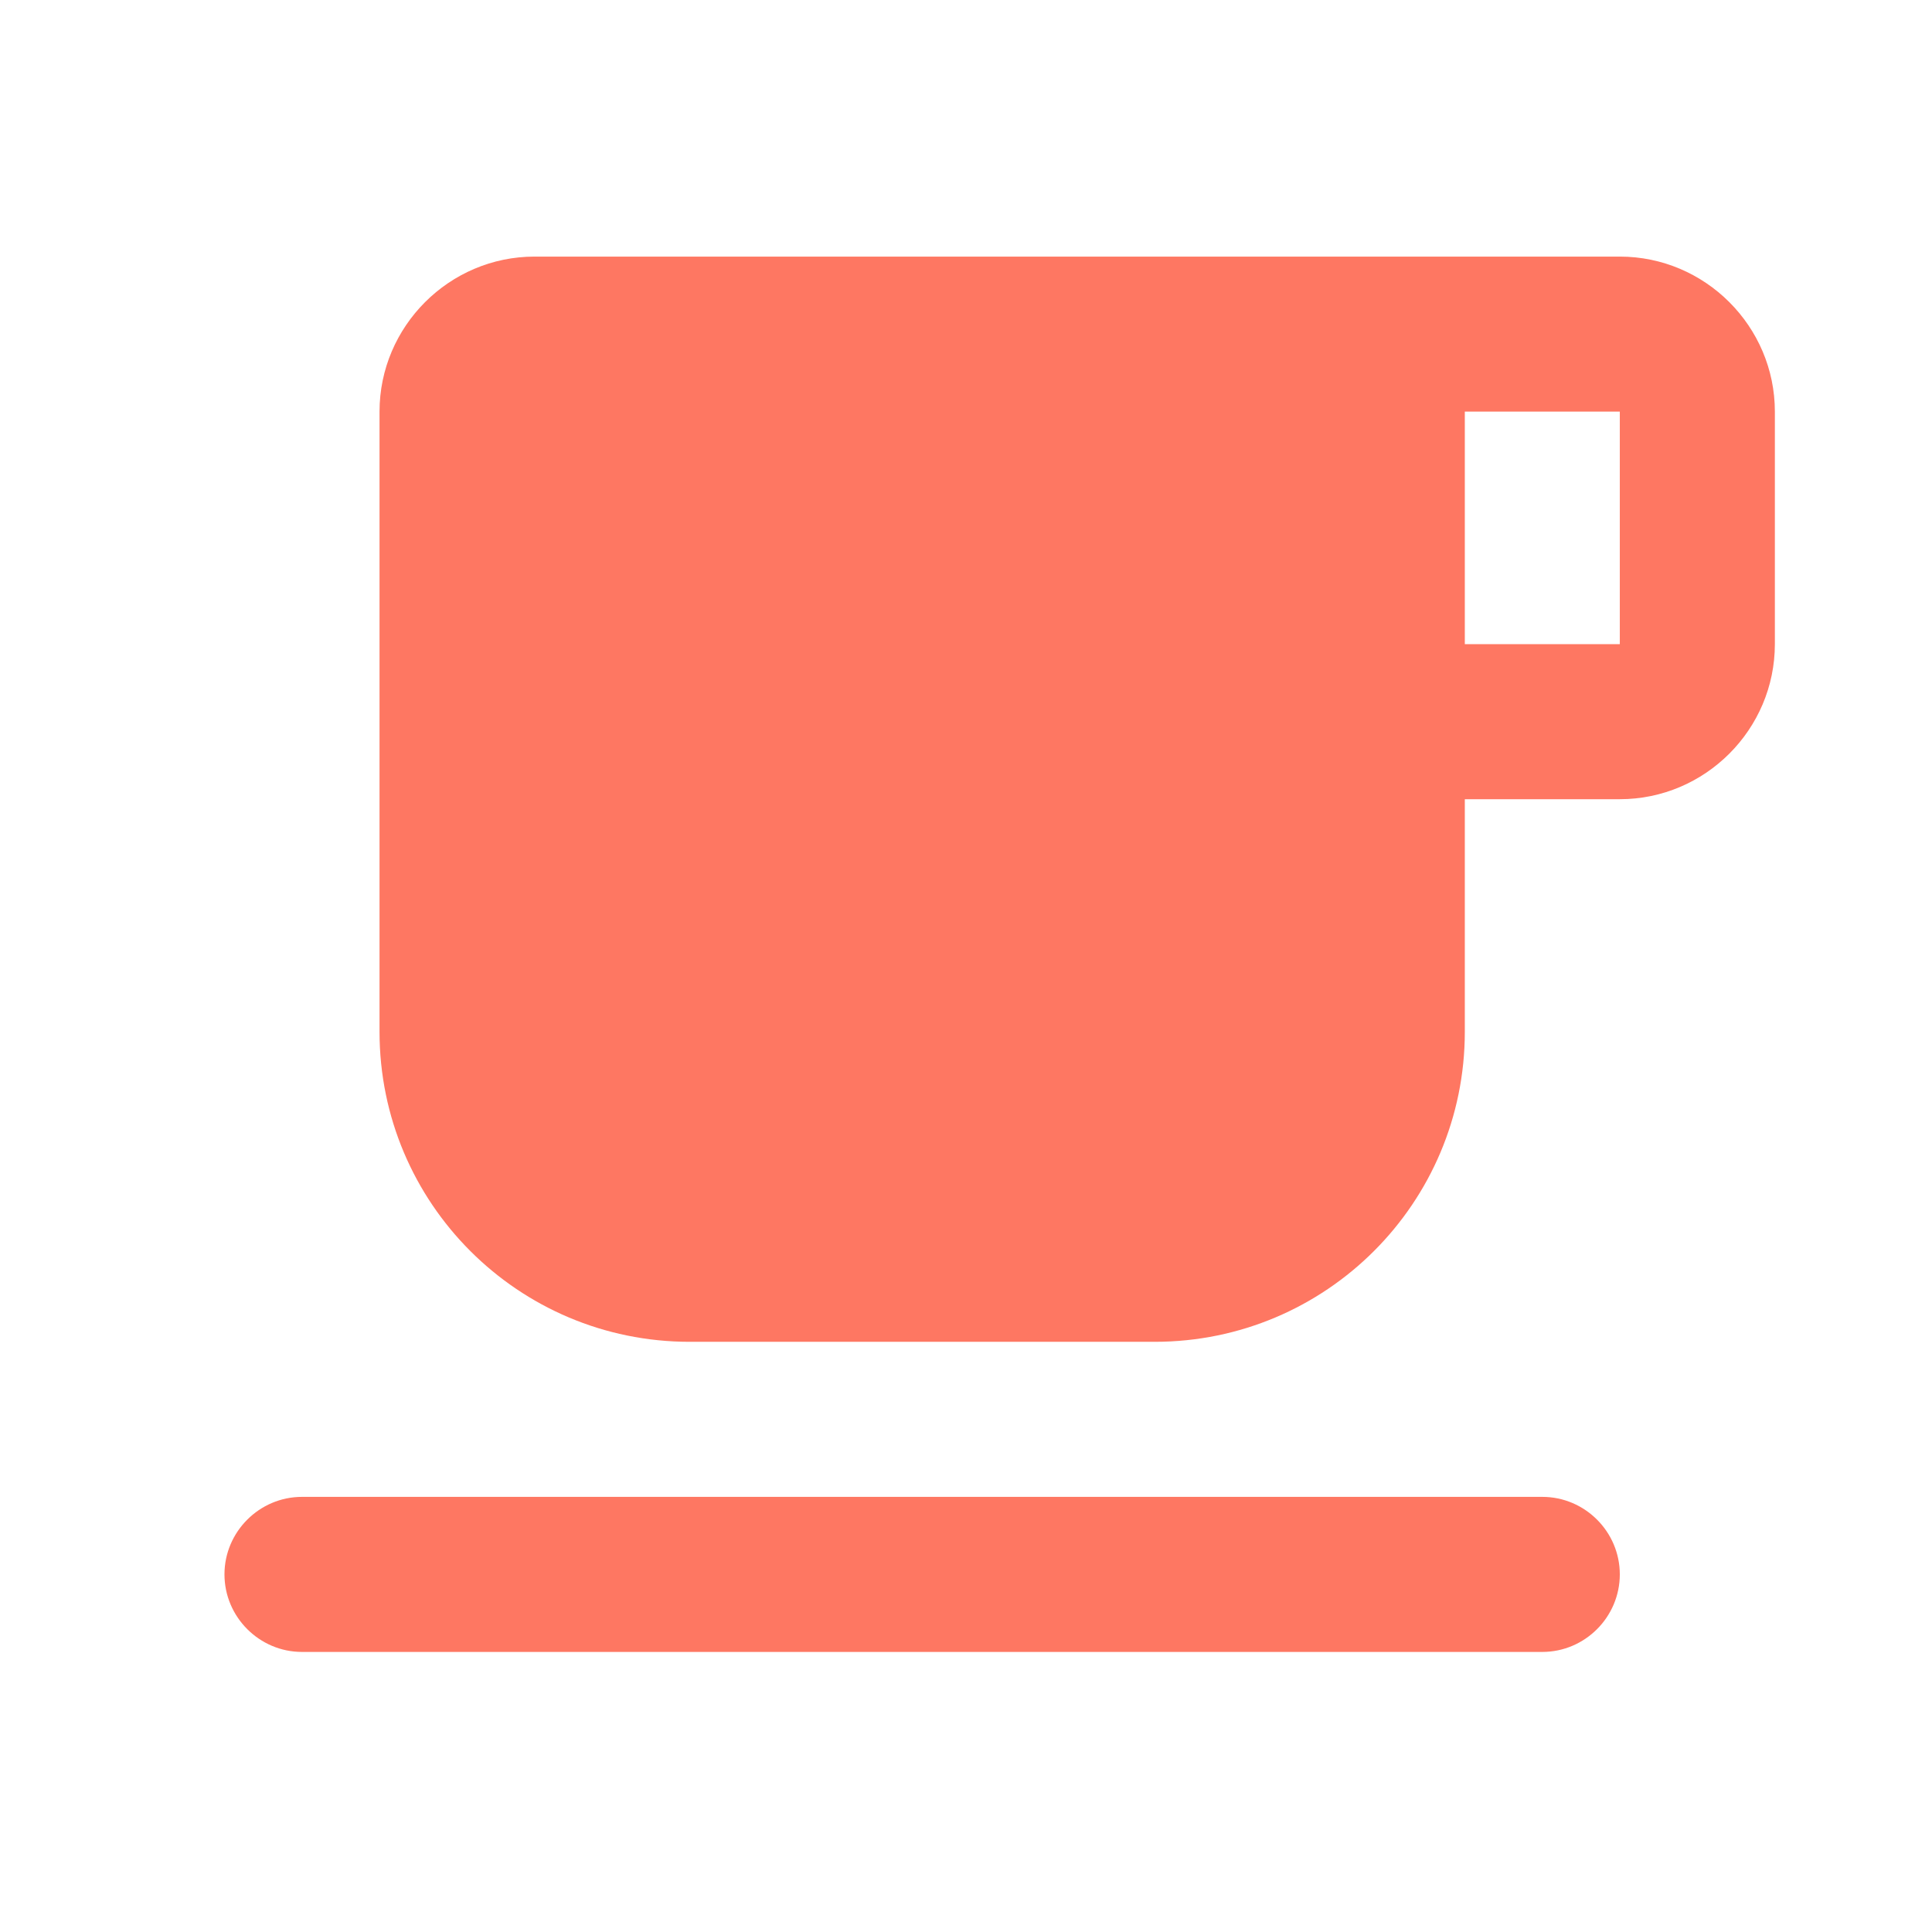
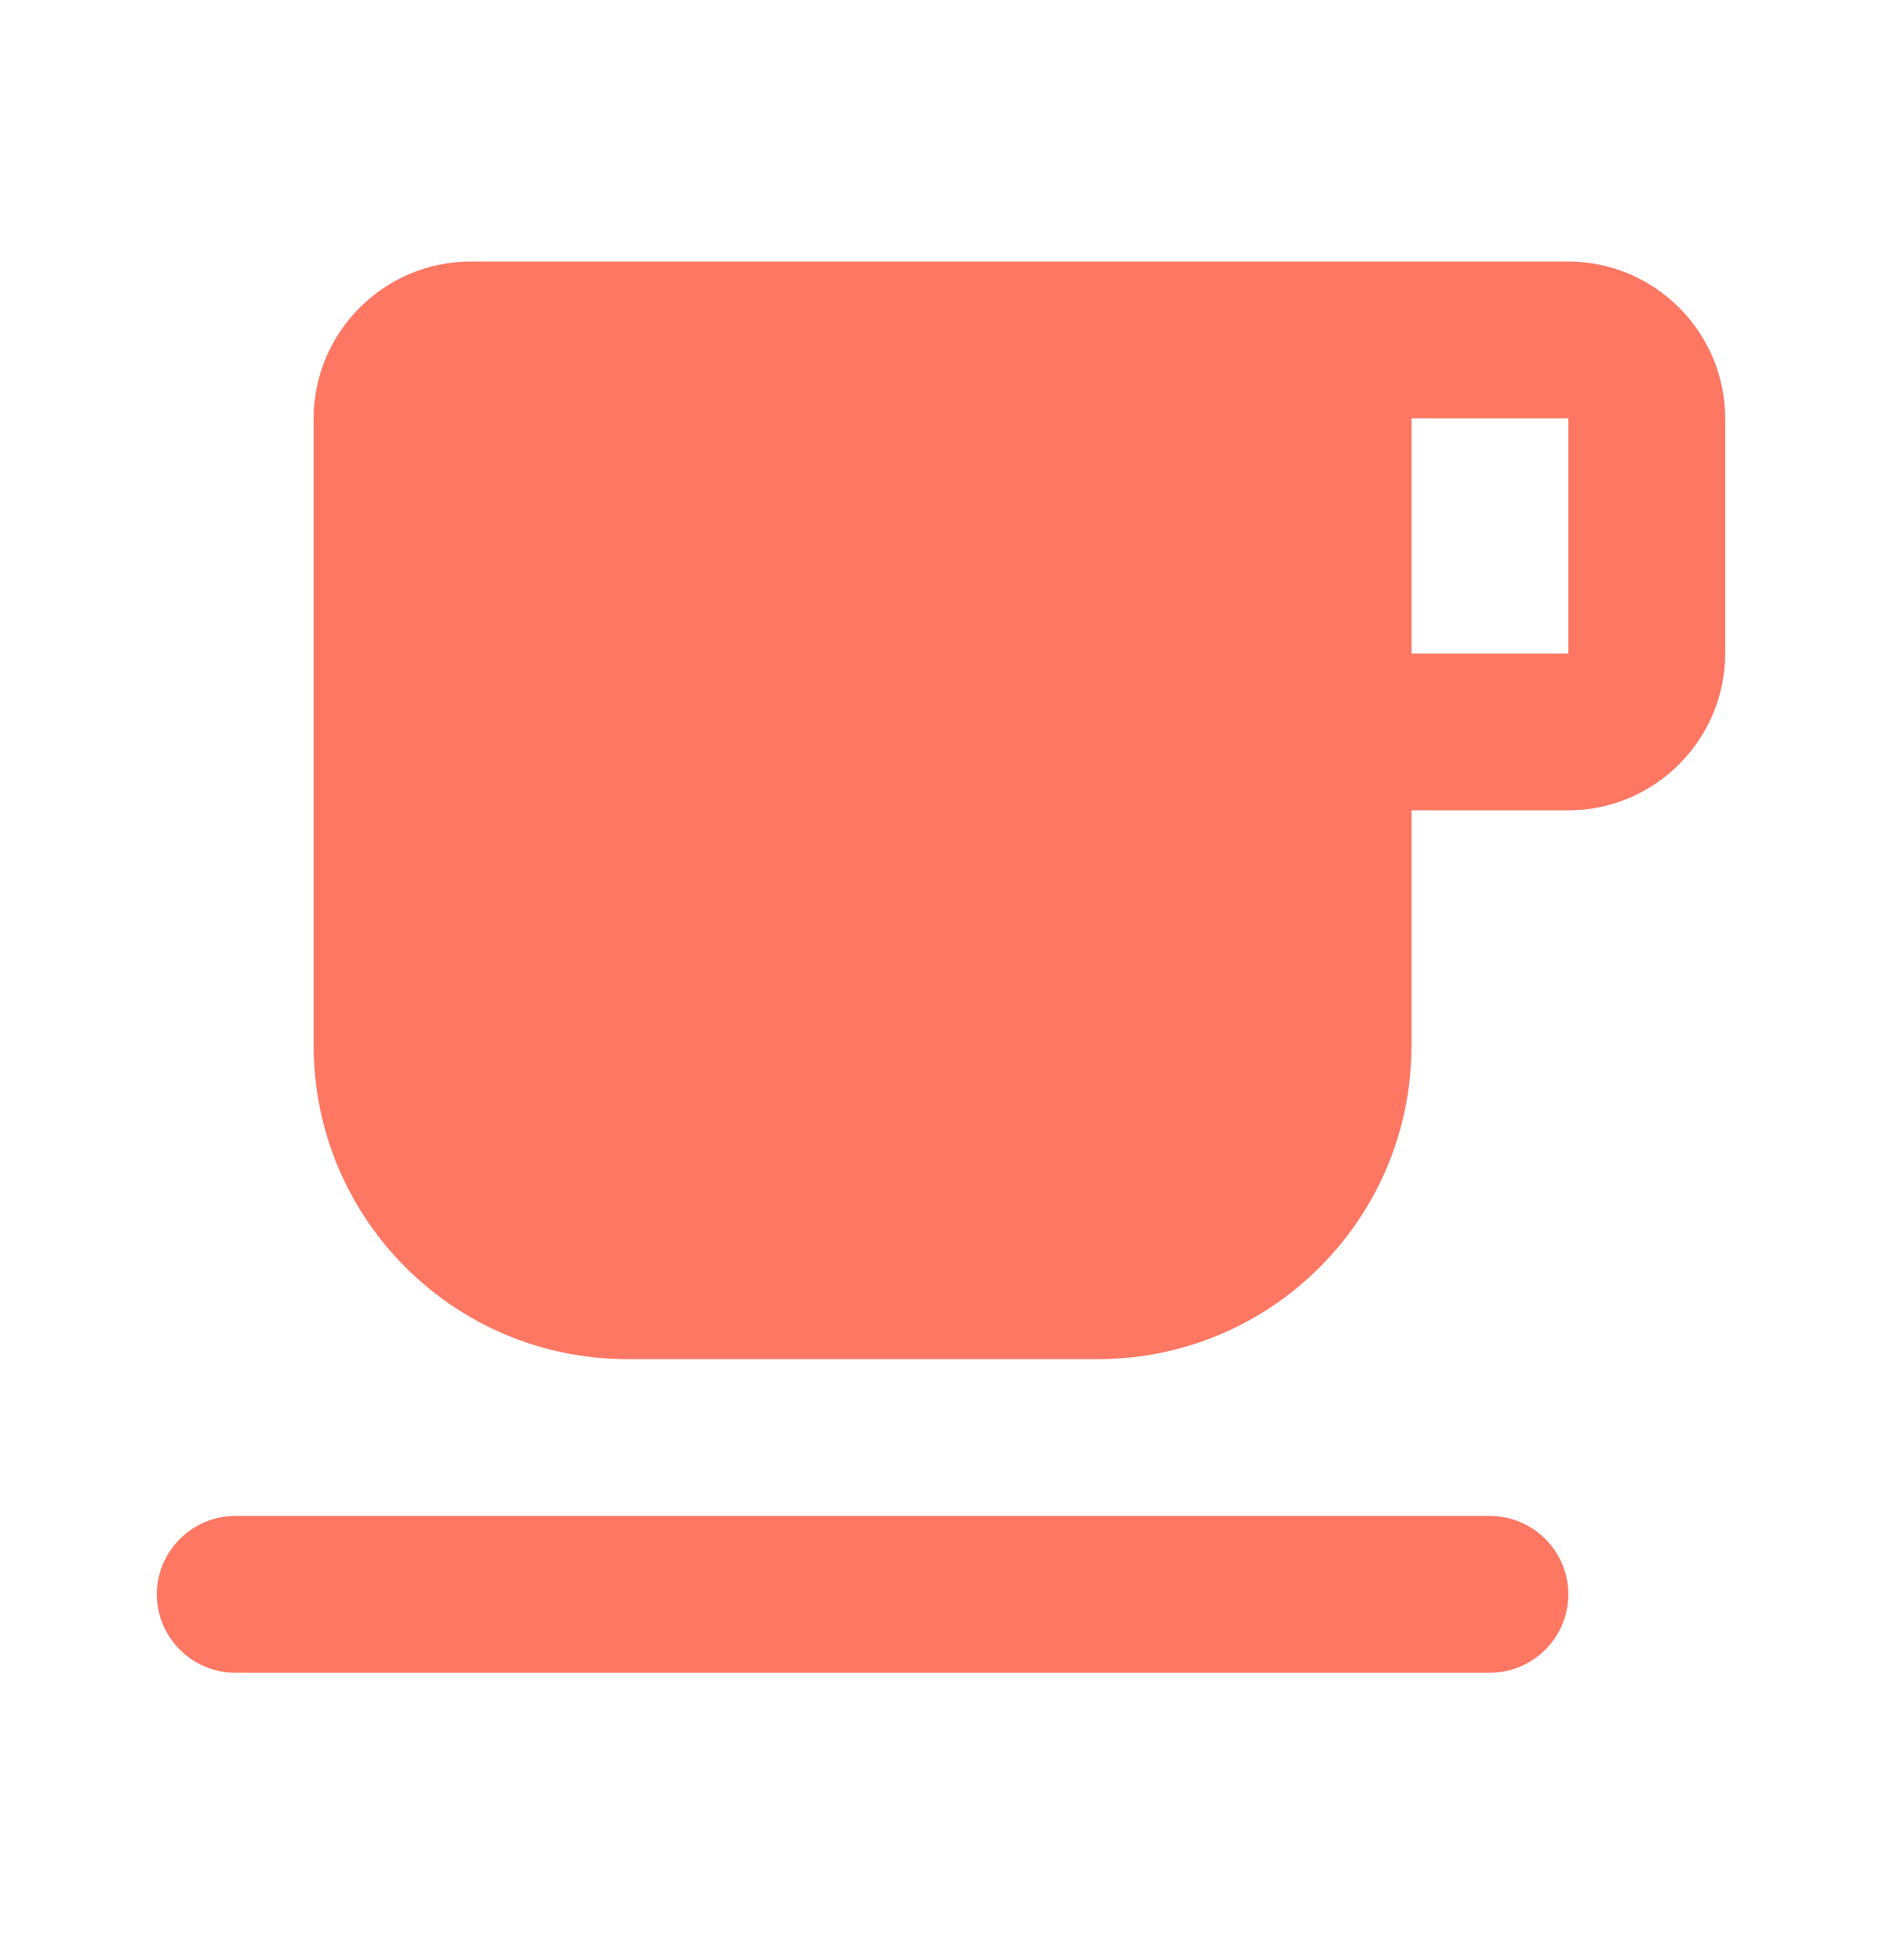
- <svg xmlns="http://www.w3.org/2000/svg" width="27" height="27" viewBox="0 0 27 27" fill="none">
-   <path d="M22.637 3.586H7.47C6.279 3.586 5.304 4.561 5.304 5.752V14.419C5.304 16.813 7.243 18.752 9.637 18.752H16.137C18.531 18.752 20.471 16.813 20.471 14.419V11.169H22.637C23.829 11.169 24.804 10.194 24.804 9.002V5.752C24.804 4.561 23.829 3.586 22.637 3.586ZM22.637 9.002H20.471V5.752H22.637V9.002ZM4.22 23.086H21.554C22.15 23.086 22.637 22.598 22.637 22.002C22.637 21.407 22.15 20.919 21.554 20.919H4.22C3.625 20.919 3.137 21.407 3.137 22.002C3.137 22.598 3.625 23.086 4.22 23.086Z" fill="#FE7762" />
+ <svg xmlns="http://www.w3.org/2000/svg" width="24" height="25" viewBox="0 0 24 25" fill="none">
+   <path d="M20 3.336H6C4.9 3.336 4 4.236 4 5.336V13.336C4 15.546 5.79 17.336 8 17.336H14C16.21 17.336 18 15.546 18 13.336V10.336H20C21.1 10.336 22 9.436 22 8.336V5.336C22 4.236 21.1 3.336 20 3.336ZM20 8.336H18V5.336H20V8.336ZM3 21.336H19C19.55 21.336 20 20.886 20 20.336C20 19.786 19.55 19.336 19 19.336H3C2.45 19.336 2 19.786 2 20.336C2 20.886 2.45 21.336 3 21.336Z" fill="#FE7762" />
</svg>
